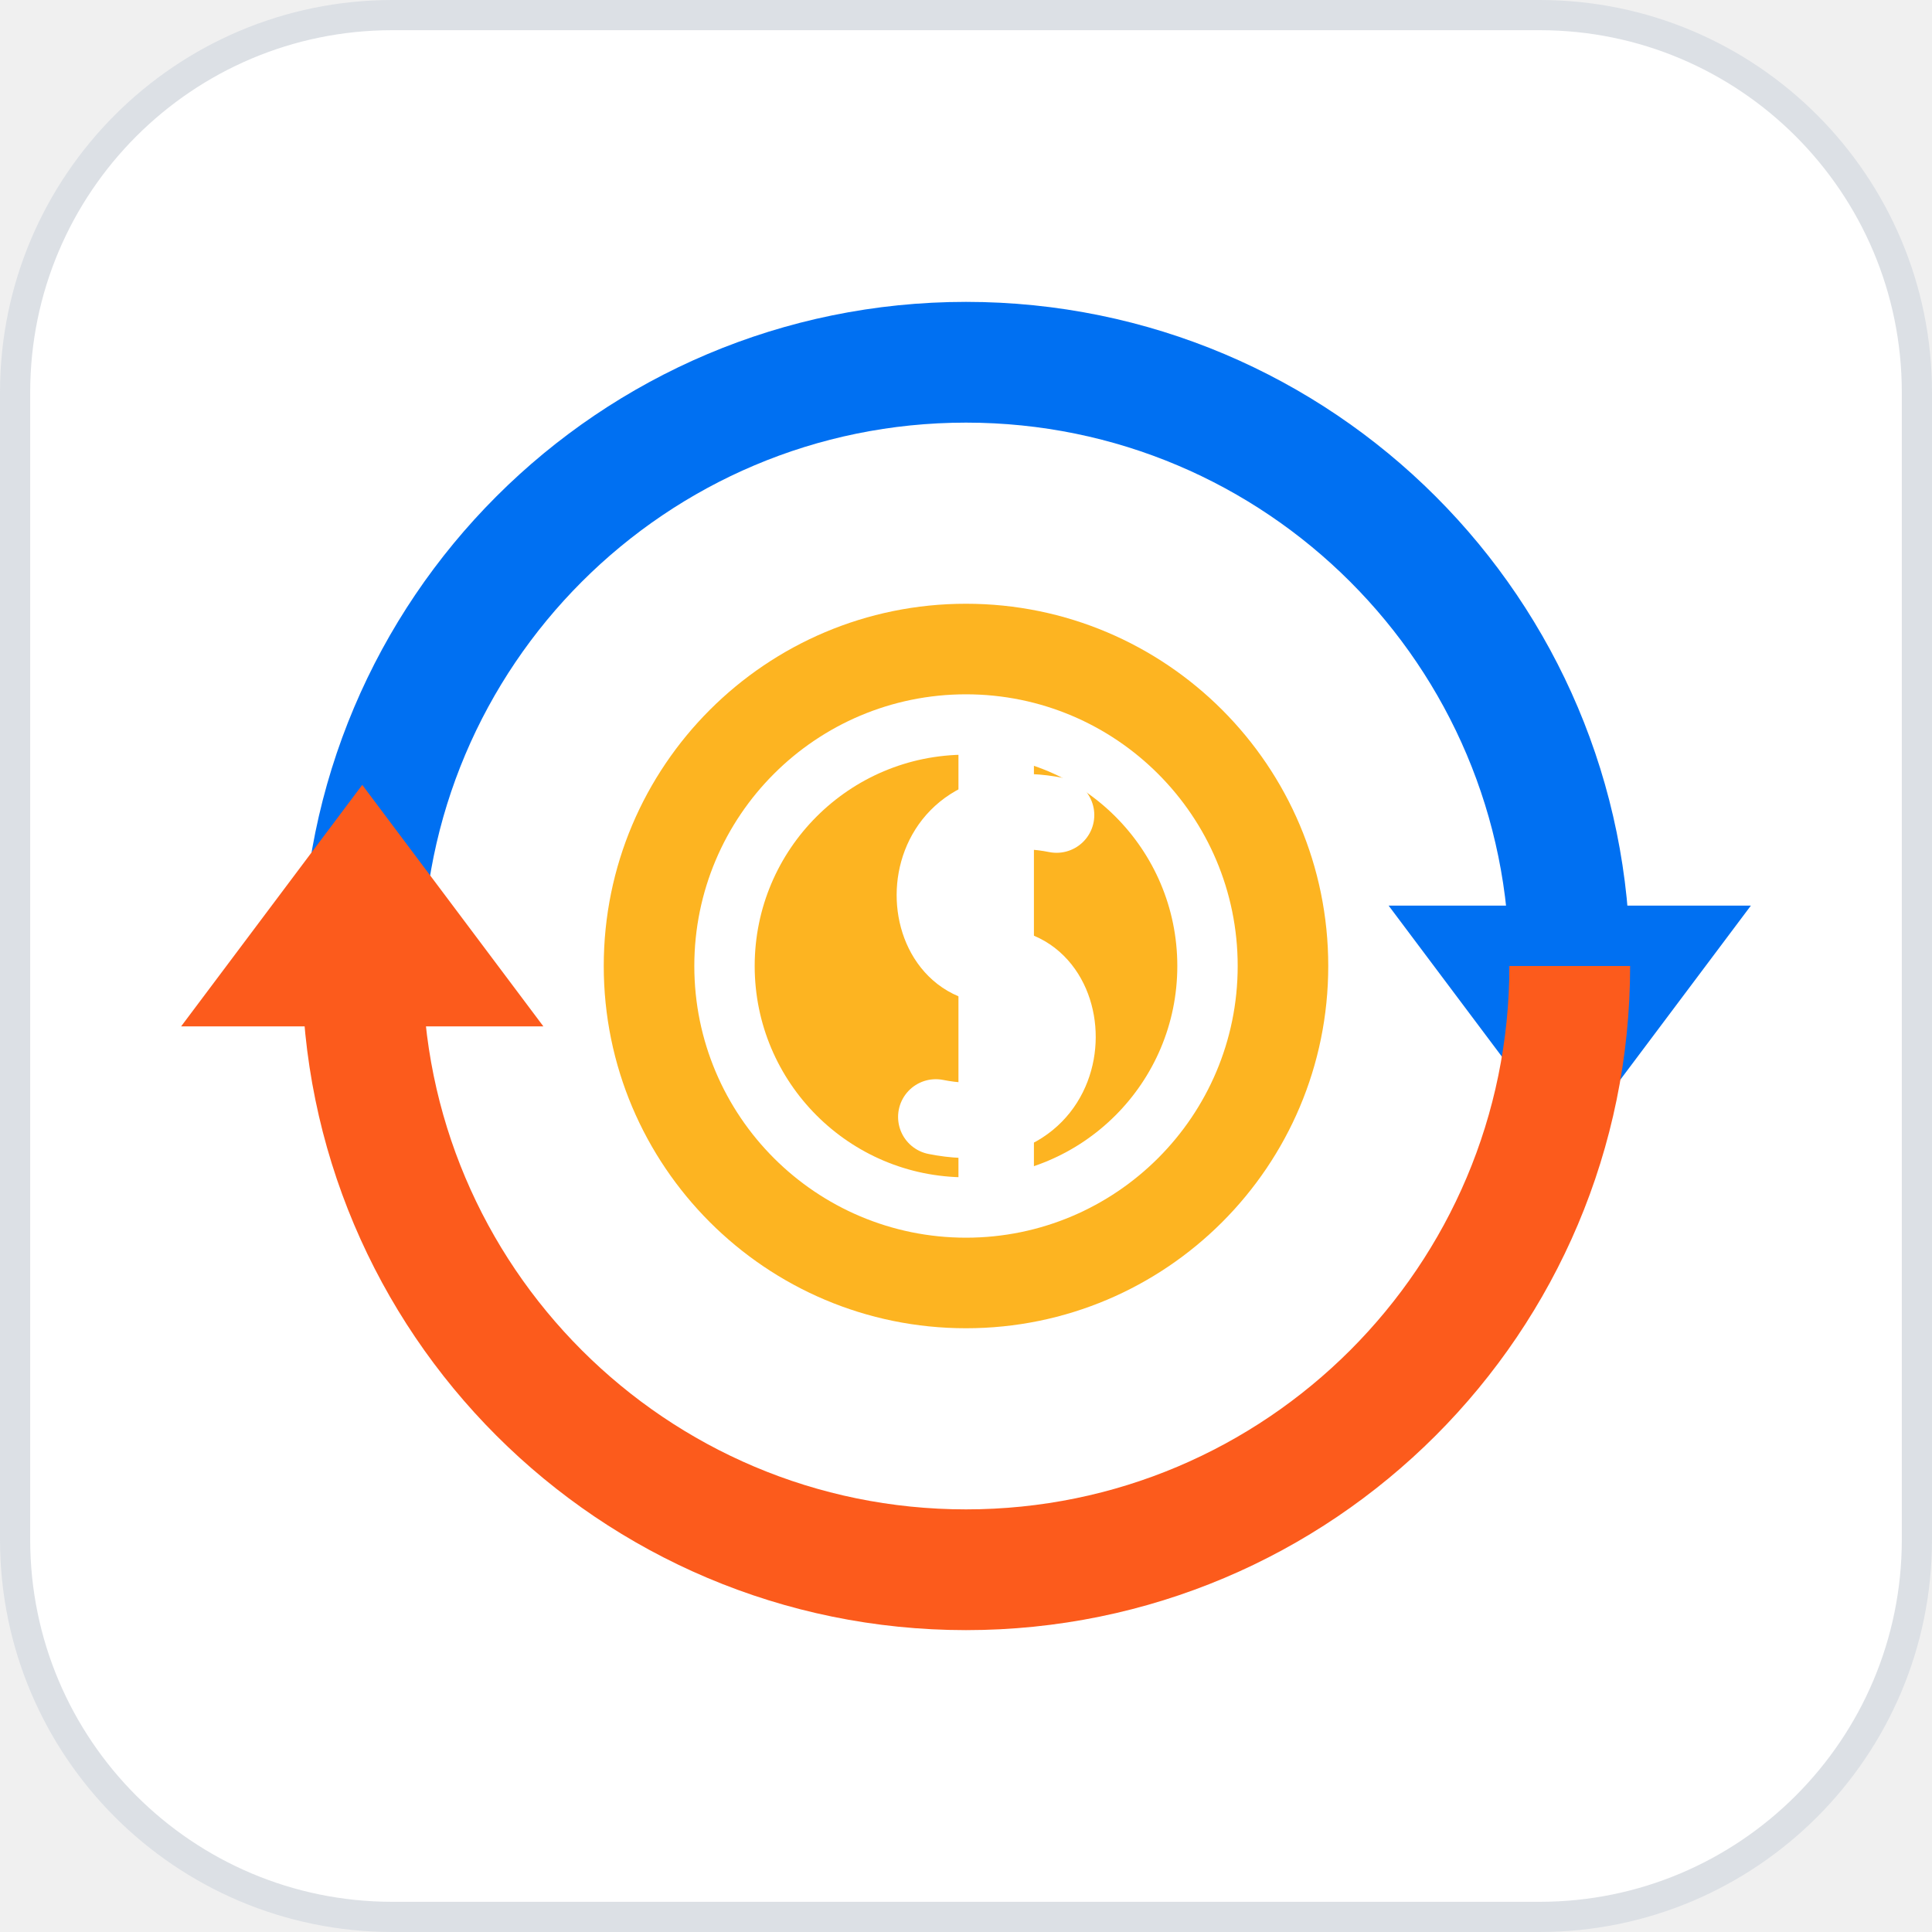
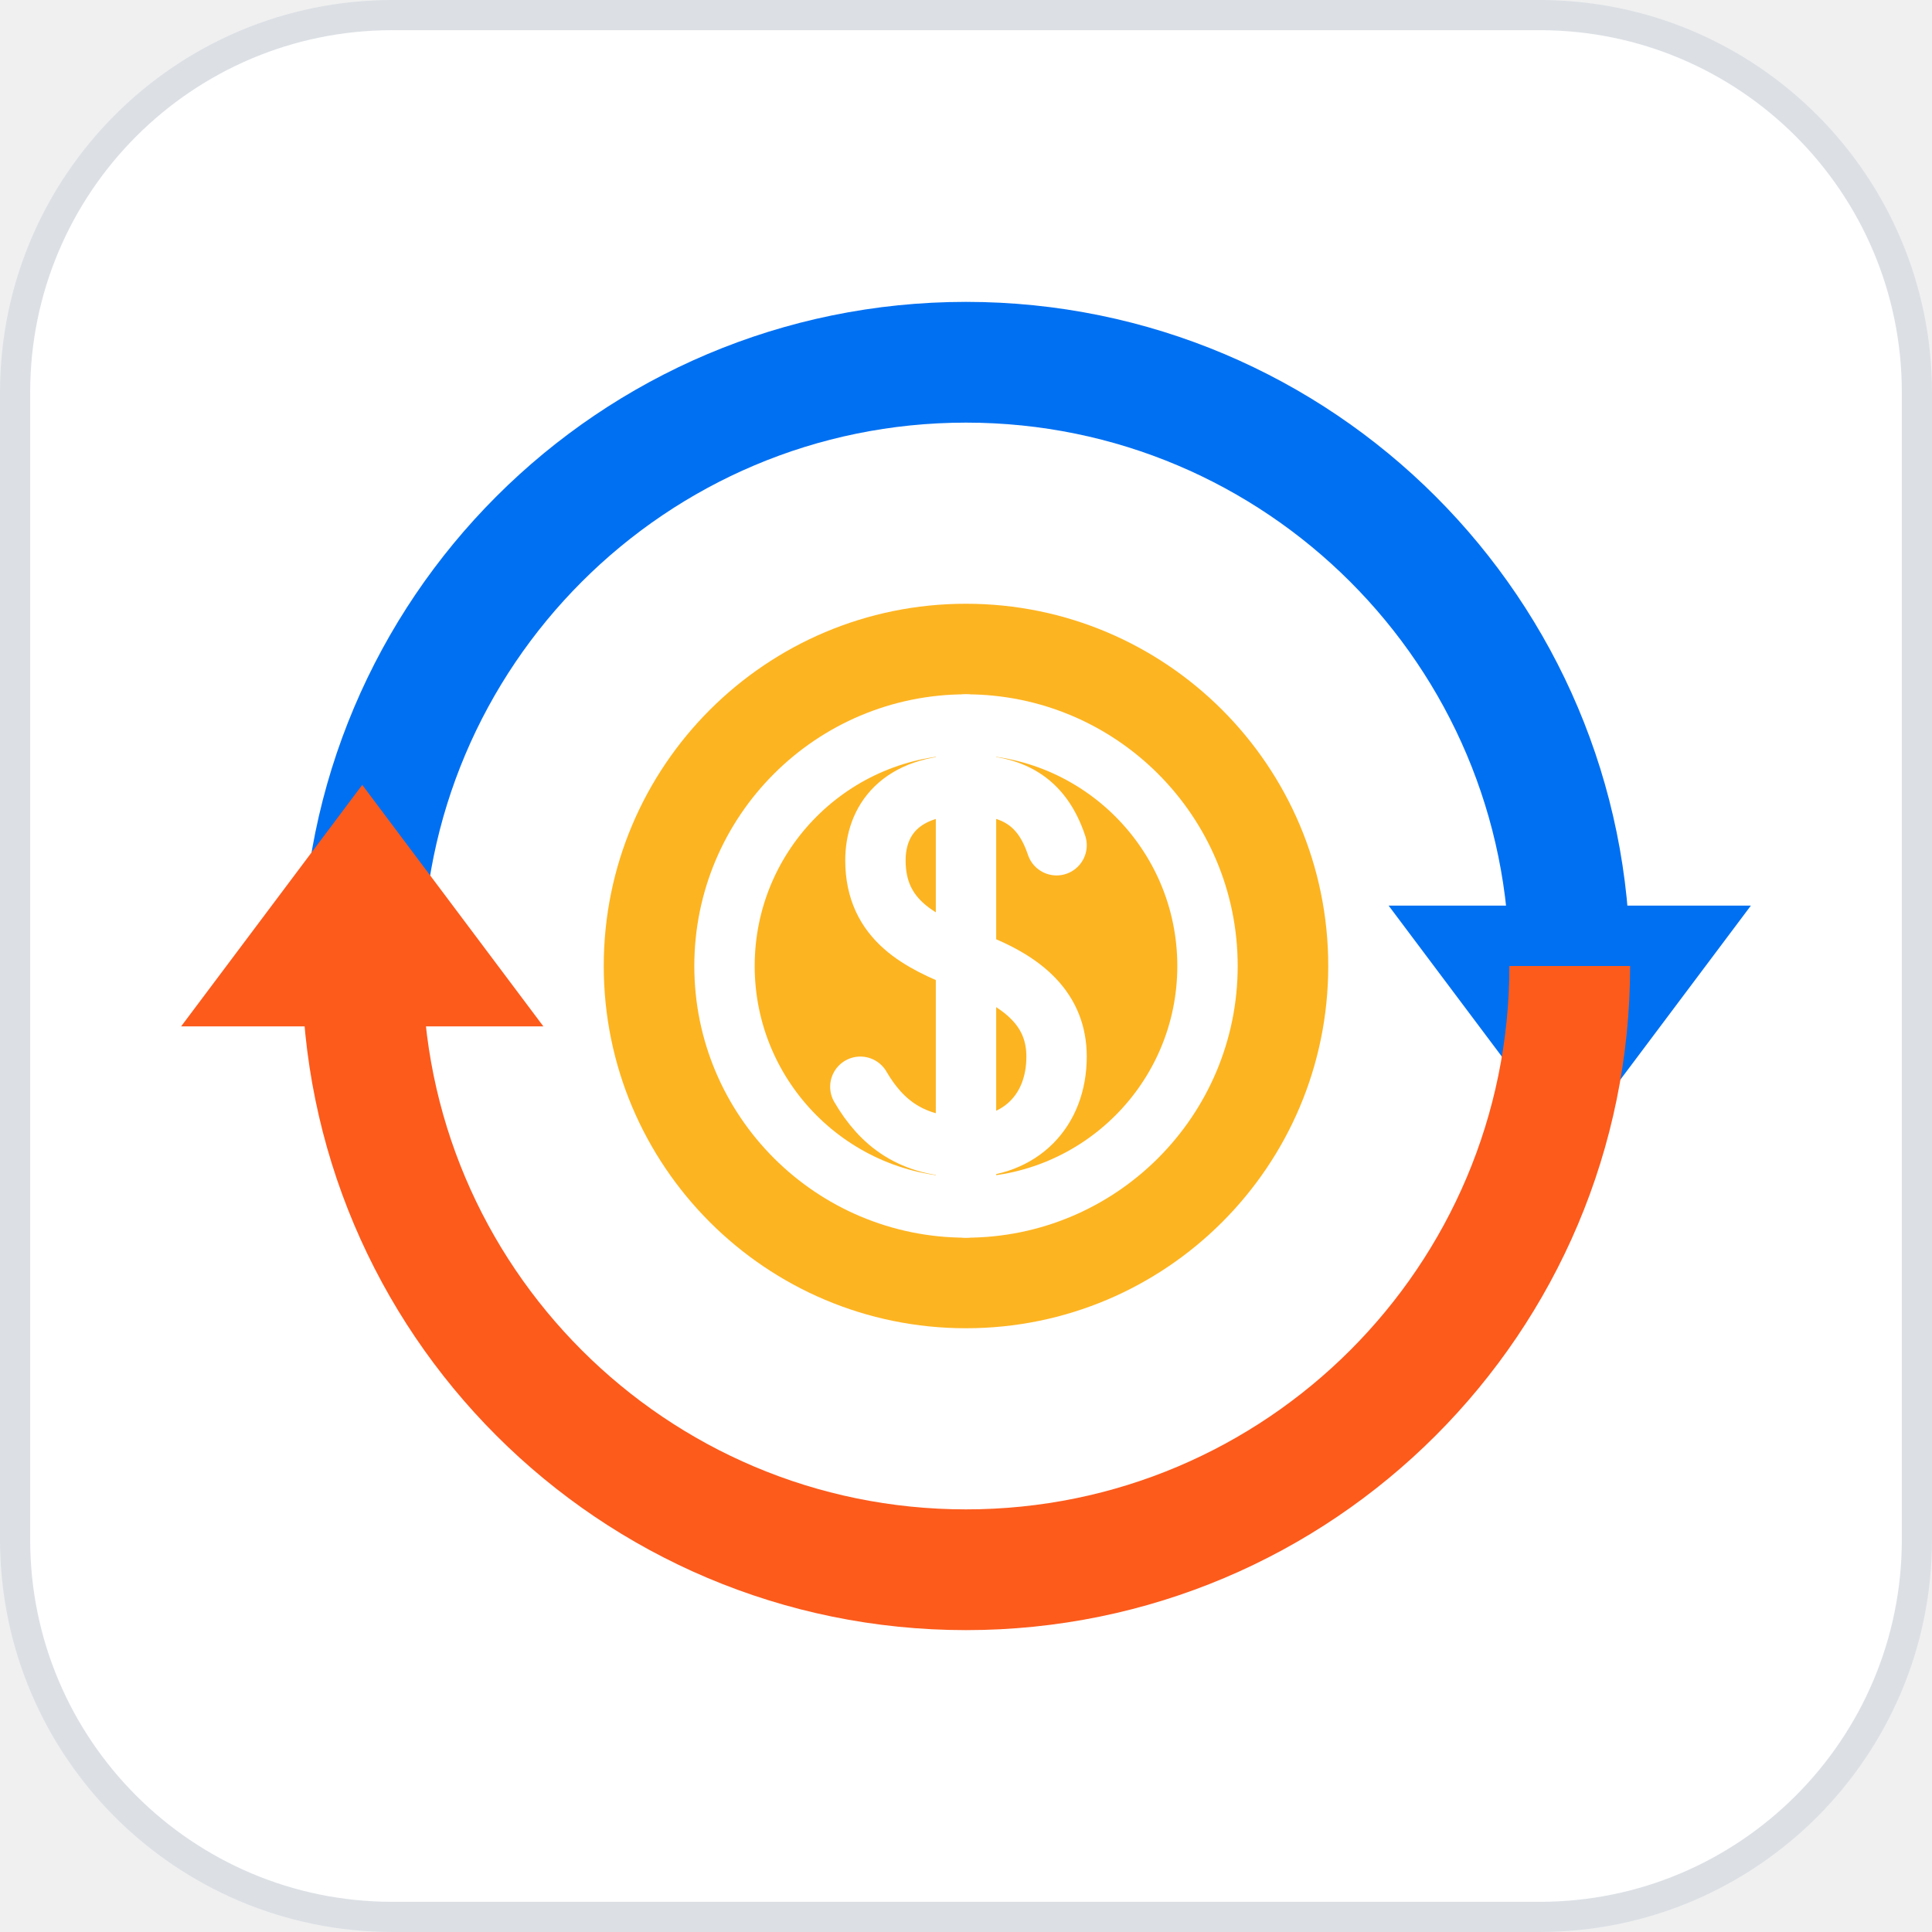
<svg xmlns="http://www.w3.org/2000/svg" width="64" height="64" viewBox="0 0 64 64" fill="none">
  <rect x="0.5" y="0.5" width="63" height="63" rx="12.5" fill="white" />
  <rect x="0.5" y="0.5" width="63" height="63" rx="12.5" stroke="#DCE0E5" />
  <path d="M 12 32 A 20 20 0 0 1 52 32" fill="none" stroke="#0070F2" stroke-width="4" />
  <polygon points="46,30 58,30 52,38" fill="#0070F2" />
  <path d="M 52 32 A 20 20 0 0 1 12 32" fill="none" stroke="#FC5B1C" stroke-width="4" />
  <polygon points="6,34 18,34 12,26" fill="#FC5B1C" />
  <circle cx="32" cy="32" r="12" fill="#FDB421" />
  <circle cx="32" cy="32" r="8" fill="none" stroke="white" stroke-width="2" />
-   <path d="M 35 27 C 30 26 30 32 33 32 C 36 32 36 38 31 37" fill="none" stroke="white" stroke-width="2.5" stroke-linecap="round" />
-   <path d="M 33 25 L 33 39" fill="none" stroke="white" stroke-width="2.5" stroke-linecap="round" />
+   <path d="M 35 28 C 34.5 26.5 33.5 26 32 26 C 29.8 26 29 27.2 29 28.5 C 29 30.5 30.5 31.2 32 31.8 C 34 32.5 35 33.5 35 35 C 35 36.8 33.8 38 32 38 C 30.2 38 29.2 37.2 28.5 36" fill="none" stroke="white" stroke-width="2" stroke-linecap="round" />
+   <path d="M 32 24 L 32 40" fill="none" stroke="white" stroke-width="2" stroke-linecap="round" />
</svg>
